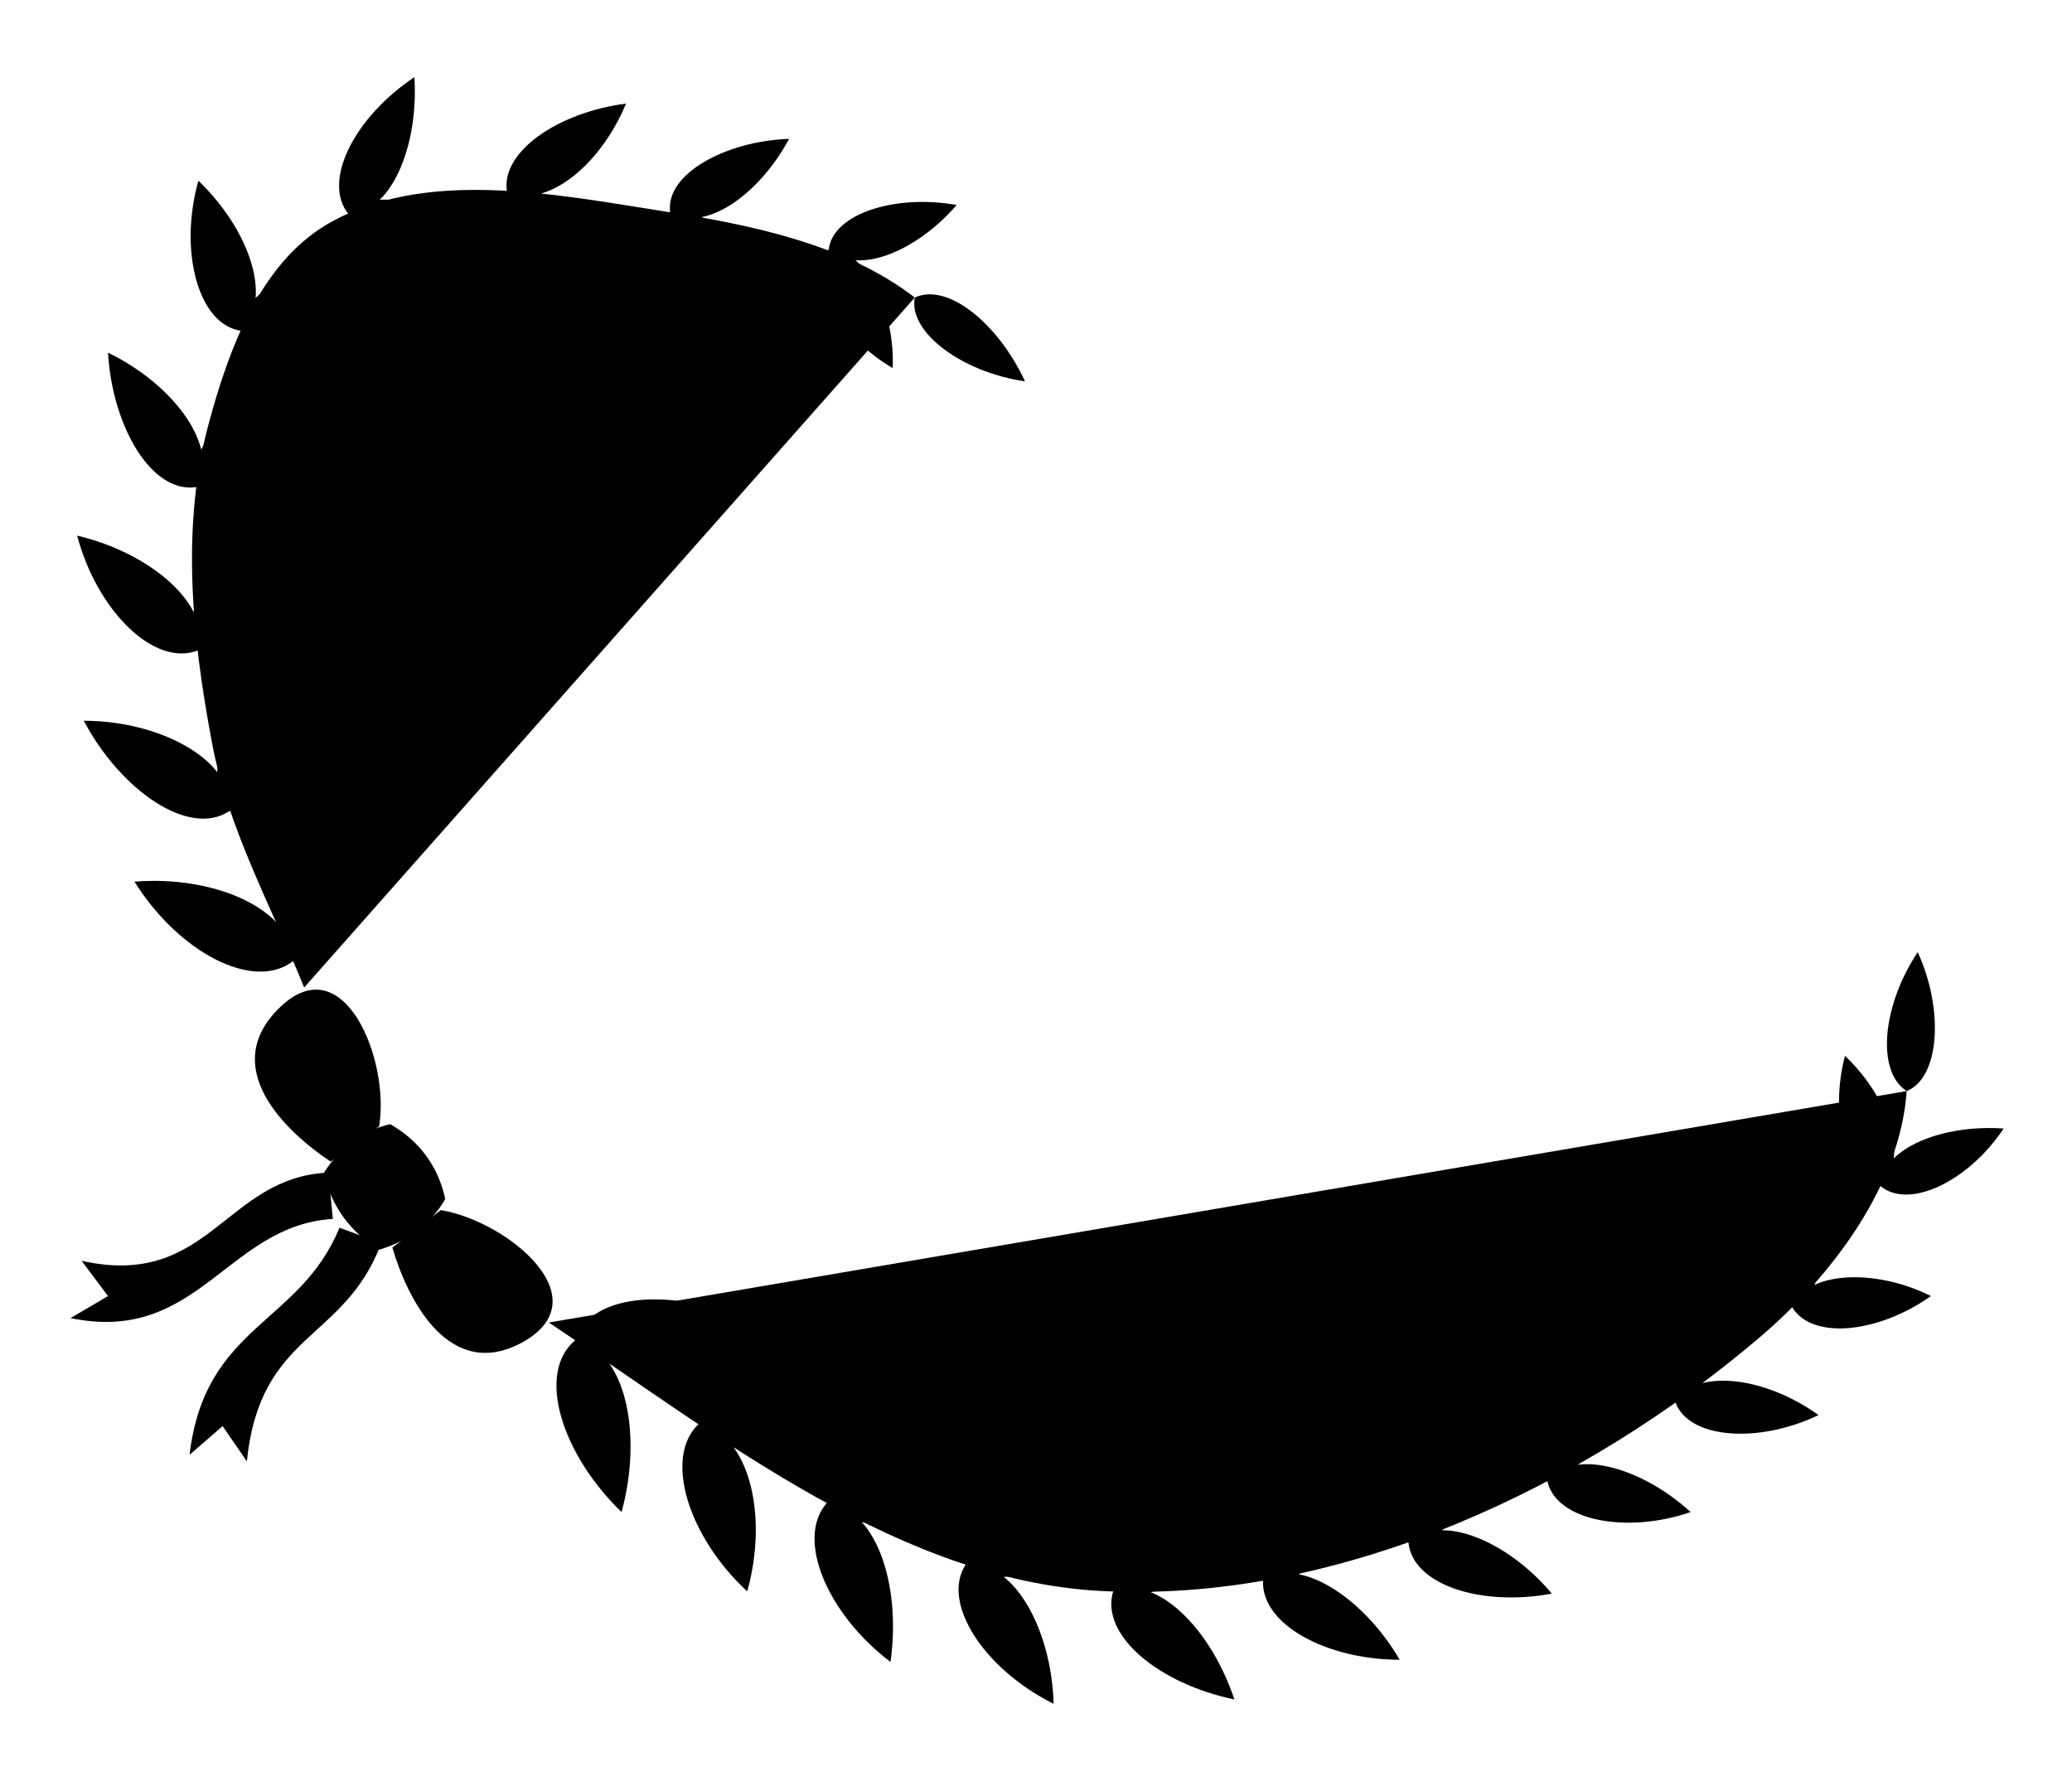
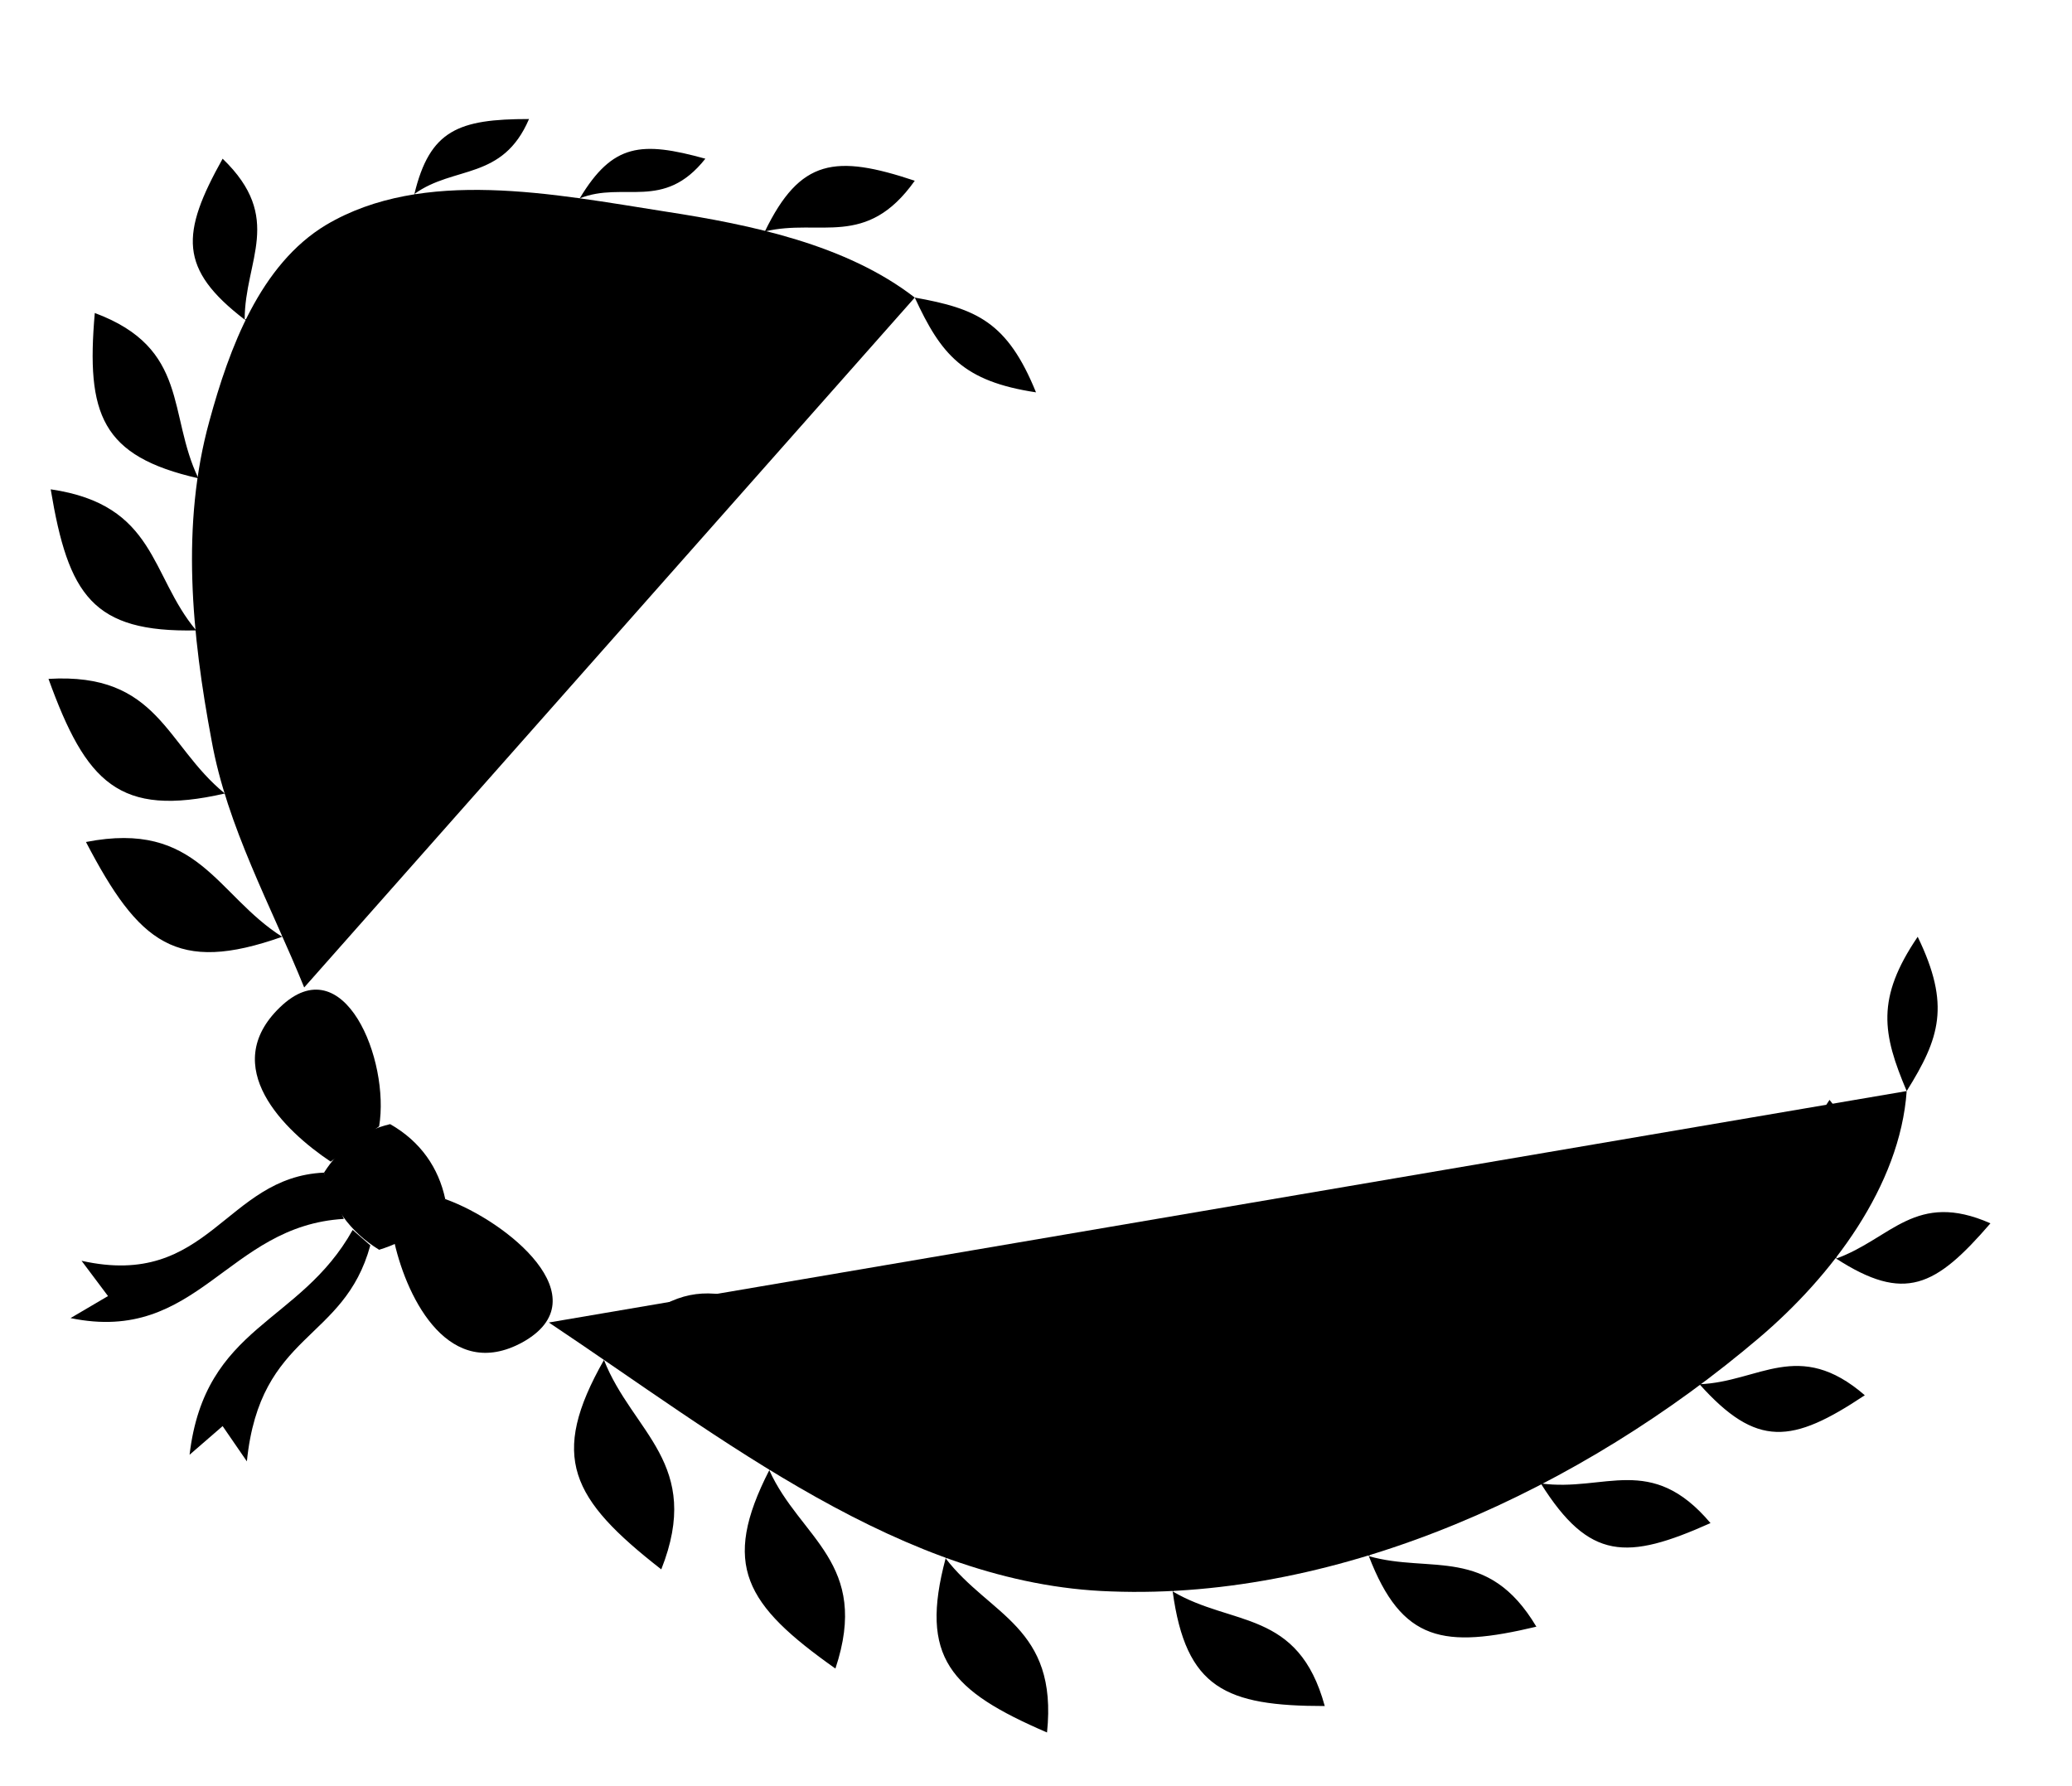
<svg xmlns="http://www.w3.org/2000/svg" viewBox="-70 -49 94 81">
  <path d="M -56.2 -4.2 C -57.7 -7.9 -59.7 -11.5 -60.4 -15.4 C -61.3 -20.2 -61.8 -25.2 -60.5 -29.9 C -59.6 -33.2 -58.2 -37 -55.2 -38.8 C -50.8 -41.4 -44.9 -40.2 -39.8 -39.4 C -35.9 -38.8 -31.6 -37.9 -28.5 -35.5" />
  <path d="M -45.1 11 C -37.3 16.2 -29 22.9 -19.6 23.2 C -9.1 23.6 1.8 18.5 9.8 11.7 C 13.1 8.9 16.2 4.8 16.5 0.5" />
  <g>
-     <path d="M -56.7 -5.4 C -54.5 -5.7 -53.5 -9.5 -54.4 -13.1 C -57.2 -10.6 -58.4 -6.9 -56.7 -5.4 Z M -56.7 -5.4 C -56.7 -7.7 -60.2 -9.3 -63.9 -9 C -61.9 -5.8 -58.5 -4 -56.7 -5.4 Z M -59.6 -12.2 C -57.4 -12.4 -56.1 -15.9 -56.7 -19.5 C -59.6 -17.3 -61 -13.8 -59.6 -12.2 Z M -59.6 -12.2 C -59.3 -14.4 -62.6 -16.3 -66.2 -16.3 C -64.5 -13.1 -61.4 -11 -59.6 -12.2 Z M -61 -19.5 C -58.9 -19.2 -57 -22.3 -56.8 -25.8 C -60 -24.3 -62.1 -21.3 -61 -19.5 Z M -61 -19.5 C -60.4 -21.5 -63.1 -23.9 -66.5 -24.7 C -65.6 -21.3 -63 -18.7 -61 -19.5 Z M -61.1 -26.9 C -59.2 -26.1 -56.7 -28.6 -55.7 -31.9 C -59.1 -31.1 -61.7 -28.8 -61.1 -26.9 Z M -61.1 -26.9 C -60 -28.6 -62 -31.5 -65.1 -33 C -64.9 -29.6 -63.1 -26.6 -61.1 -26.9 Z M -59.1 -34 C -57.6 -32.7 -54.5 -34.3 -52.7 -37 C -56 -37.3 -59.1 -35.9 -59.1 -34 Z M -59.1 -34 C -57.6 -35.3 -58.6 -38.5 -61 -40.8 C -61.9 -37.6 -61 -34.3 -59.1 -34 Z M -54.2 -39.3 C -53.9 -37.4 -50.7 -36.6 -47.6 -37.4 C -49.8 -39.7 -53 -40.7 -54.2 -39.3 Z M -54.2 -39.3 C -52.3 -39.3 -51 -42.3 -51.2 -45.5 C -53.9 -43.7 -55.4 -40.8 -54.2 -39.3 Z M -47 -40.3 C -47.5 -38.6 -45.1 -36.5 -42.2 -35.8 C -43 -38.7 -45.3 -41 -47 -40.3 Z M -47 -40.3 C -45.3 -39.5 -42.8 -41.4 -41.6 -44.3 C -44.7 -43.9 -47.3 -42.1 -47 -40.3 Z M -39.6 -39.4 C -40.3 -37.8 -38.2 -35.5 -35.4 -34.6 C -36 -37.5 -37.9 -39.8 -39.6 -39.4 Z M -39.6 -39.4 C -38.1 -38.4 -35.6 -40.1 -34.2 -42.7 C -37.1 -42.6 -39.8 -41.1 -39.6 -39.4 Z M -32.4 -37.7 C -33.4 -36.3 -31.9 -33.7 -29.5 -32.3 C -29.4 -35.1 -30.8 -37.7 -32.4 -37.7 Z M -32.4 -37.7 C -31.2 -36.5 -28.5 -37.5 -26.6 -39.7 C -29.4 -40.2 -32.2 -39.3 -32.4 -37.7 Z M -28.5 -35.5 C -28.8 -33.9 -26.3 -32.1 -23.5 -31.7 C -24.7 -34.3 -27 -36.2 -28.5 -35.5 Z" />
-     <path d="M -43.9 11.8 C -45.7 13.3 -44.5 17 -41.8 19.6 C -40.8 15.9 -41.7 12.2 -43.9 11.8 Z M -43.9 11.8 C -42.8 13.7 -38.9 13.2 -35.9 11 C -39.3 9.4 -43.2 9.6 -43.9 11.8 Z M -38.3 15.6 C -39.9 17.1 -38.8 20.7 -36.1 23.2 C -35.1 19.6 -36.1 16 -38.3 15.6 Z M -38.3 15.6 C -37.1 17.5 -33.4 17 -30.5 14.8 C -33.8 13.2 -37.6 13.5 -38.3 15.6 Z M -32.5 19.2 C -33.9 20.8 -32.5 24.2 -29.6 26.4 C -29.1 22.8 -30.3 19.4 -32.5 19.2 Z M -32.5 19.2 C -31.2 20.9 -27.6 20.1 -24.9 17.7 C -28.3 16.5 -31.9 17.1 -32.5 19.2 Z M -26.2 22 C -27.3 23.7 -25.4 26.7 -22.2 28.3 C -22.3 24.8 -24.1 21.7 -26.2 22 Z M -26.2 22 C -24.7 23.4 -21.4 22 -19.3 19.2 C -22.7 18.6 -26.1 19.9 -26.2 22 Z M -19.5 23.2 C -20.1 25.2 -17.4 27.4 -14 28.1 C -15.1 24.8 -17.6 22.4 -19.5 23.2 Z M -19.5 23.2 C -17.7 24.1 -15 21.8 -13.8 18.7 C -17.1 19.1 -20 21.2 -19.5 23.2 Z M -12.7 22.7 C -12.8 24.7 -9.8 26.3 -6.5 26.3 C -8.2 23.4 -11.1 21.6 -12.7 22.7 Z M -12.7 22.7 C -10.8 23.2 -8.7 20.5 -8.1 17.3 C -11.2 18.4 -13.5 20.9 -12.7 22.7 Z M -6.1 21 C -5.9 22.9 -2.8 23.9 0.4 23.3 C -1.6 20.9 -4.7 19.6 -6.1 21 Z M -6.1 21 C -4.2 21.1 -2.6 18.2 -2.6 15 C -5.4 16.6 -7.2 19.4 -6.1 21 Z M 0.2 18.2 C 0.6 20 3.8 20.6 6.7 19.6 C 4.4 17.5 1.3 16.7 0.2 18.2 Z M 0.2 18.2 C 2 18.1 3.2 15.1 2.7 12 C 0.2 13.9 -1.1 16.8 0.2 18.2 Z M 6 14.6 C 6.6 16.3 9.8 16.5 12.5 15.2 C 10 13.4 6.9 13.1 6 14.6 Z M 6 14.6 C 7.8 14.3 8.5 11.2 7.7 8.3 C 5.5 10.5 4.6 13.5 6 14.6 Z M 11.3 10.3 C 12.2 11.8 15.2 11.5 17.6 9.8 C 15 8.5 11.9 8.7 11.3 10.3 Z M 11.3 10.3 C 12.9 9.7 13.1 6.7 11.9 4 C 10.2 6.4 9.8 9.4 11.3 10.3 Z M 15.3 4.8 C 16.6 5.9 19.3 4.6 20.9 2.2 C 18.1 2 15.4 3.1 15.3 4.8 Z M 15.3 4.8 C 16.6 3.7 15.8 0.9 13.7 -1.1 C 13 1.6 13.7 4.5 15.3 4.8 Z M 16.5 0.5 C 18 -0.1 18.2 -3.2 17 -5.8 C 15.4 -3.4 15.1 -0.4 16.5 0.5 Z" />
-     <path class="fine" d="M -56.7 -5.4 L -62.1 -8.1 M -59.6 -12.2 L -64.6 -15.3 M -61 -19.5 L -65.1 -23.4 M -61.1 -26.9 L -64.1 -31.5 M -59.1 -34 L -60.5 -39.1 M -54.2 -39.3 L -52 -43.9 M -47 -40.3 L -43 -43.3 M -39.6 -39.4 L -35.5 -41.9 M -32.4 -37.7 L -28.1 -39.2 M -28.5 -35.5 L -24.7 -32.6 M -43.9 11.8 L -42.3 17.6 M -38.3 15.6 L -36.6 21.3 M -32.5 19.2 L -30.3 24.6 M -26.2 22 L -23.2 26.7 M -19.5 23.2 L -15.4 26.8 M -12.7 22.7 L -8.1 25.4 M -6.1 21 L -1.2 22.8 M 0.2 18.2 L 5.1 19.3 M 6 14.6 L 10.9 15 M 11.3 10.3 L 16 9.9 M 15.3 4.8 L 19.5 2.9 M 16.5 0.5 L 16.9 -4.3" />
+     <path d="M -57.2 -6.5 C -56.5 -9.3 -58 -11.7 -54.4 -14 C -53.2 -10 -53.4 -8.2 -57.2 -6.5 Z M -57.2 -6.5 C -60.2 -8.4 -61 -11.8 -66.1 -10.8 C -63.7 -6.2 -62 -4.8 -57.2 -6.5 Z M -59.8 -13 C -58.8 -15.6 -59.9 -18 -56.4 -19.8 C -55.7 -15.8 -56.1 -14.2 -59.8 -13 Z M -59.8 -13 C -62.5 -15.2 -62.8 -18.5 -67.8 -18.2 C -66.1 -13.5 -64.6 -11.9 -59.8 -13 Z M -61.1 -20.4 C -59.7 -22.6 -60.3 -25.1 -56.6 -26.1 C -56.7 -22.2 -57.4 -20.7 -61.1 -20.4 Z M -61.1 -20.4 C -63.2 -22.9 -62.9 -26.1 -67.7 -26.8 C -66.9 -22 -65.8 -20.3 -61.1 -20.4 Z M -61 -27.3 C -59.2 -29.1 -59.2 -31.6 -55.5 -31.6 C -56.5 -28.1 -57.5 -26.9 -61 -27.3 Z M -61 -27.3 C -62.4 -30.2 -61.4 -33.2 -65.7 -34.8 C -66.1 -30.2 -65.4 -28.3 -61 -27.3 Z M -58.9 -34.5 C -56.8 -35.2 -55.9 -37.2 -53 -35.9 C -55 -33.5 -56.2 -32.9 -58.9 -34.5 Z M -58.9 -34.5 C -58.9 -37.2 -57.1 -39.1 -59.9 -41.8 C -61.8 -38.4 -61.9 -36.8 -58.9 -34.5 Z M -51.2 -40.2 C -48.9 -39.1 -46.6 -40 -45.2 -36.6 C -48.9 -36.2 -50.4 -36.7 -51.2 -40.2 Z M -51.2 -40.2 C -49.4 -41.5 -47.2 -40.8 -46 -43.6 C -49.2 -43.6 -50.5 -43.1 -51.2 -40.2 Z M -43.7 -40 C -41.7 -38.2 -39 -38.3 -38.6 -34.4 C -42.5 -35.1 -43.9 -36.1 -43.7 -40 Z M -43.7 -40 C -41.7 -40.8 -39.9 -39.4 -38 -41.8 C -40.9 -42.6 -42.2 -42.5 -43.7 -40 Z M -35.3 -38.5 C -33.6 -36.6 -31.1 -36.5 -31.1 -32.7 C -34.7 -33.8 -36 -34.9 -35.3 -38.5 Z M -35.3 -38.5 C -32.8 -39.1 -30.7 -37.7 -28.5 -40.8 C -32.1 -42 -33.7 -41.8 -35.3 -38.5 Z M -28.5 -35.5 C -27.3 -32.9 -26.3 -31.7 -23 -31.2 C -24.3 -34.4 -25.7 -35 -28.5 -35.5 Z" />
+     <path d="M -42.6 12.7 C -41.3 16 -38.1 17.4 -40 22.2 C -44.1 19 -45.1 17.1 -42.6 12.7 Z M -42.6 12.7 C -39 12.7 -36.6 15.2 -32.8 11.7 C -37.2 9 -39.4 8.7 -42.6 12.7 Z M -35.1 17.7 C -33.7 20.8 -30.5 21.9 -32.1 26.7 C -36.2 23.8 -37.3 22 -35.1 17.7 Z M -35.1 17.7 C -31.7 17.5 -29.2 19.8 -25.7 16.3 C -30.1 13.9 -32.3 13.7 -35.1 17.7 Z M -27.1 21.7 C -25.1 24.3 -22 24.8 -22.5 29.6 C -26.9 27.7 -28.3 26.2 -27.1 21.7 Z M -27.1 21.7 C -23.9 20.9 -21.1 22.6 -18.5 18.6 C -23.1 17.2 -25.1 17.4 -27.1 21.7 Z M -16.8 23.2 C -14.1 24.8 -11.1 24 -9.9 28.4 C -14.4 28.4 -16.2 27.6 -16.8 23.2 Z M -16.8 23.2 C -14.3 21.3 -11.2 21.8 -10.4 17.3 C -15 17.8 -16.6 18.7 -16.8 23.2 Z M -7.9 21.6 C -5.1 22.4 -2.5 21.1 -0.3 24.8 C -4.5 25.8 -6.4 25.5 -7.9 21.6 Z M -7.9 21.6 C -6.1 19.3 -3.1 19 -3.4 14.7 C -7.5 16.1 -8.8 17.4 -7.9 21.6 Z M -0.1 18.3 C 2.8 18.7 4.9 16.9 7.6 20.1 C 3.8 21.8 2.1 21.8 -0.1 18.3 Z M -0.1 18.3 C 1.3 15.8 4 15.1 2.9 11.1 C -0.6 13.2 -1.7 14.6 -0.1 18.3 Z M 7.1 13.8 C 9.8 13.7 11.6 11.7 14.6 14.3 C 11.3 16.5 9.7 16.7 7.1 13.8 Z M 7.1 13.8 C 8 11.3 10.4 10.1 8.9 6.5 C 5.8 9 5.1 10.6 7.1 13.8 Z M 13.3 8.1 C 15.8 7.2 16.9 5 20.3 6.5 C 17.8 9.4 16.4 10.1 13.3 8.1 Z M 13.3 8.1 C 13.5 5.5 15.4 3.8 13 0.9 C 10.9 4 10.6 5.6 13.3 8.1 Z M 16.5 0.5 C 18 -1.9 18.5 -3.4 17 -6.5 C 15.1 -3.7 15.4 -2.1 16.5 0.5 Z" />
+     <path class="fine" d="M -58.5 -7 L -63.9 -9.3 M -62.1 -21.2 L -66.2 -24.8 M -59.1 -35.5 L -59.9 -39.9 M -42.9 -40.3 L -39.6 -41.6 M -42.4 14.1 L -41.1 19.8 M -26.6 22.8 L -24.1 27.7 M -6.9 22.1 L -2.5 24.3 M 8.2 14 L 12.6 14.5" />
  </g>
  <g>
    <path d="M -52.3 2 C -50.9 2.8 -50.1 4 -49.8 5.4 C -50.5 6.6 -51.5 7.3 -52.8 7.7 C -54.1 6.9 -55 5.7 -55.3 4.2 C -54.6 3.1 -53.6 2.3 -52.3 2 Z" />
    <path d="M -52.8 2.1 C -52.3 -0.9 -54.4 -6.1 -57.3 -3.3 C -60.1 -0.6 -57.1 2.3 -55 3.7" />
-     <path d="M -50 5.9 C -47 6.4 -42.7 9.9 -46.3 11.9 C -49.6 13.7 -51.5 10 -52.2 7.6" />
-     <path d="M -55.1 4.2 C -59.8 4.4 -60.5 9.5 -66.3 8.2 L -65.1 9.8 L -66.8 10.8 C -61 12 -59.7 6.6 -54.9 6.3" />
-     <path d="M -54.6 6.7 C -56.4 11.1 -60.7 11.1 -61.4 17 L -59.9 15.7 L -58.8 17.3 C -58.2 11.4 -54.4 11.9 -52.7 7.4" />
-     <path class="fine" d="M -54 2.8 C -53.9 0.6 -54.5 -0.6 -56.3 -2.4 M -51 6.9 C -48.9 7.4 -47.9 8.4 -46.8 10.7" />
+     <path d="M -49.8 5.4 C -47 6.4 -42.7 9.9 -46.3 11.9 C -49.6 13.7 -51.5 10 -52.1 7.4" />
+     <path d="M -55.3 4.2 C -59.8 4.4 -60.5 9.5 -66.3 8.2 L -65.1 9.8 L -66.8 10.8 C -61 12 -59.7 6.6 -54.4 6.3" />
+     <path d="M -54 6.8 C -56.4 11.1 -60.7 11.1 -61.4 17 L -59.9 15.7 L -58.8 17.3 C -58.2 11.4 -54.4 11.9 -53.2 7.5" />
+     <path class="fine" d="M -54 2.8 C -53.9 0.6 -54.5 -0.6 -56.3 -2.4 M -51.1 6.9 C -48.9 7.4 -47.9 8.4 -46.8 10.7" />
  </g>
</svg>
